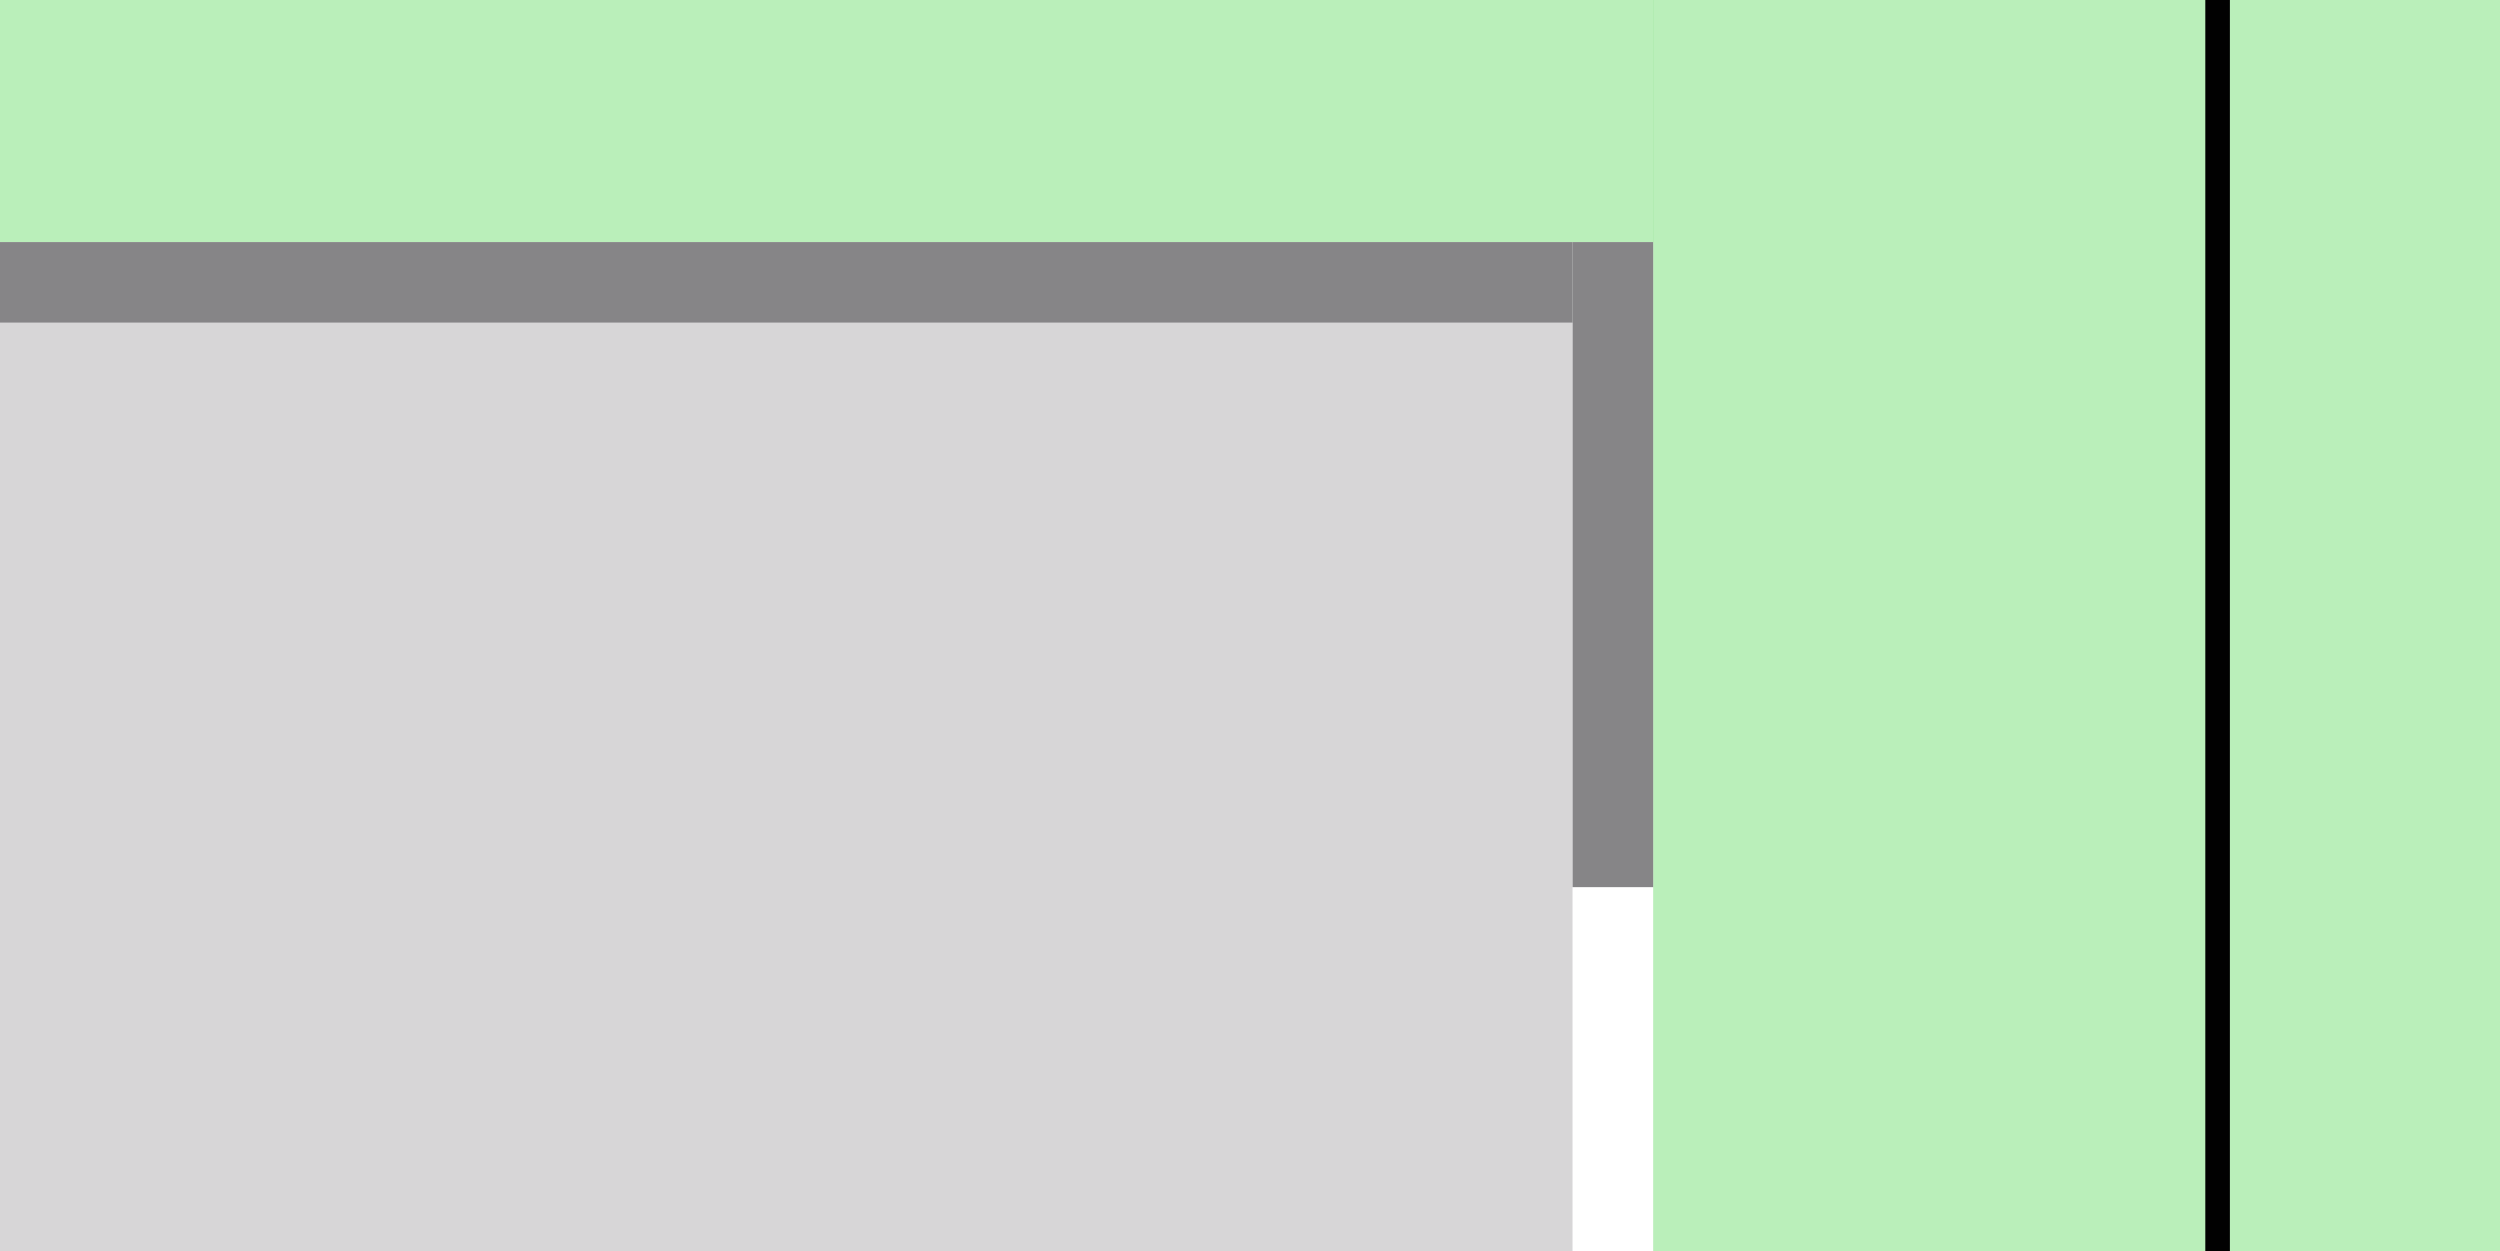
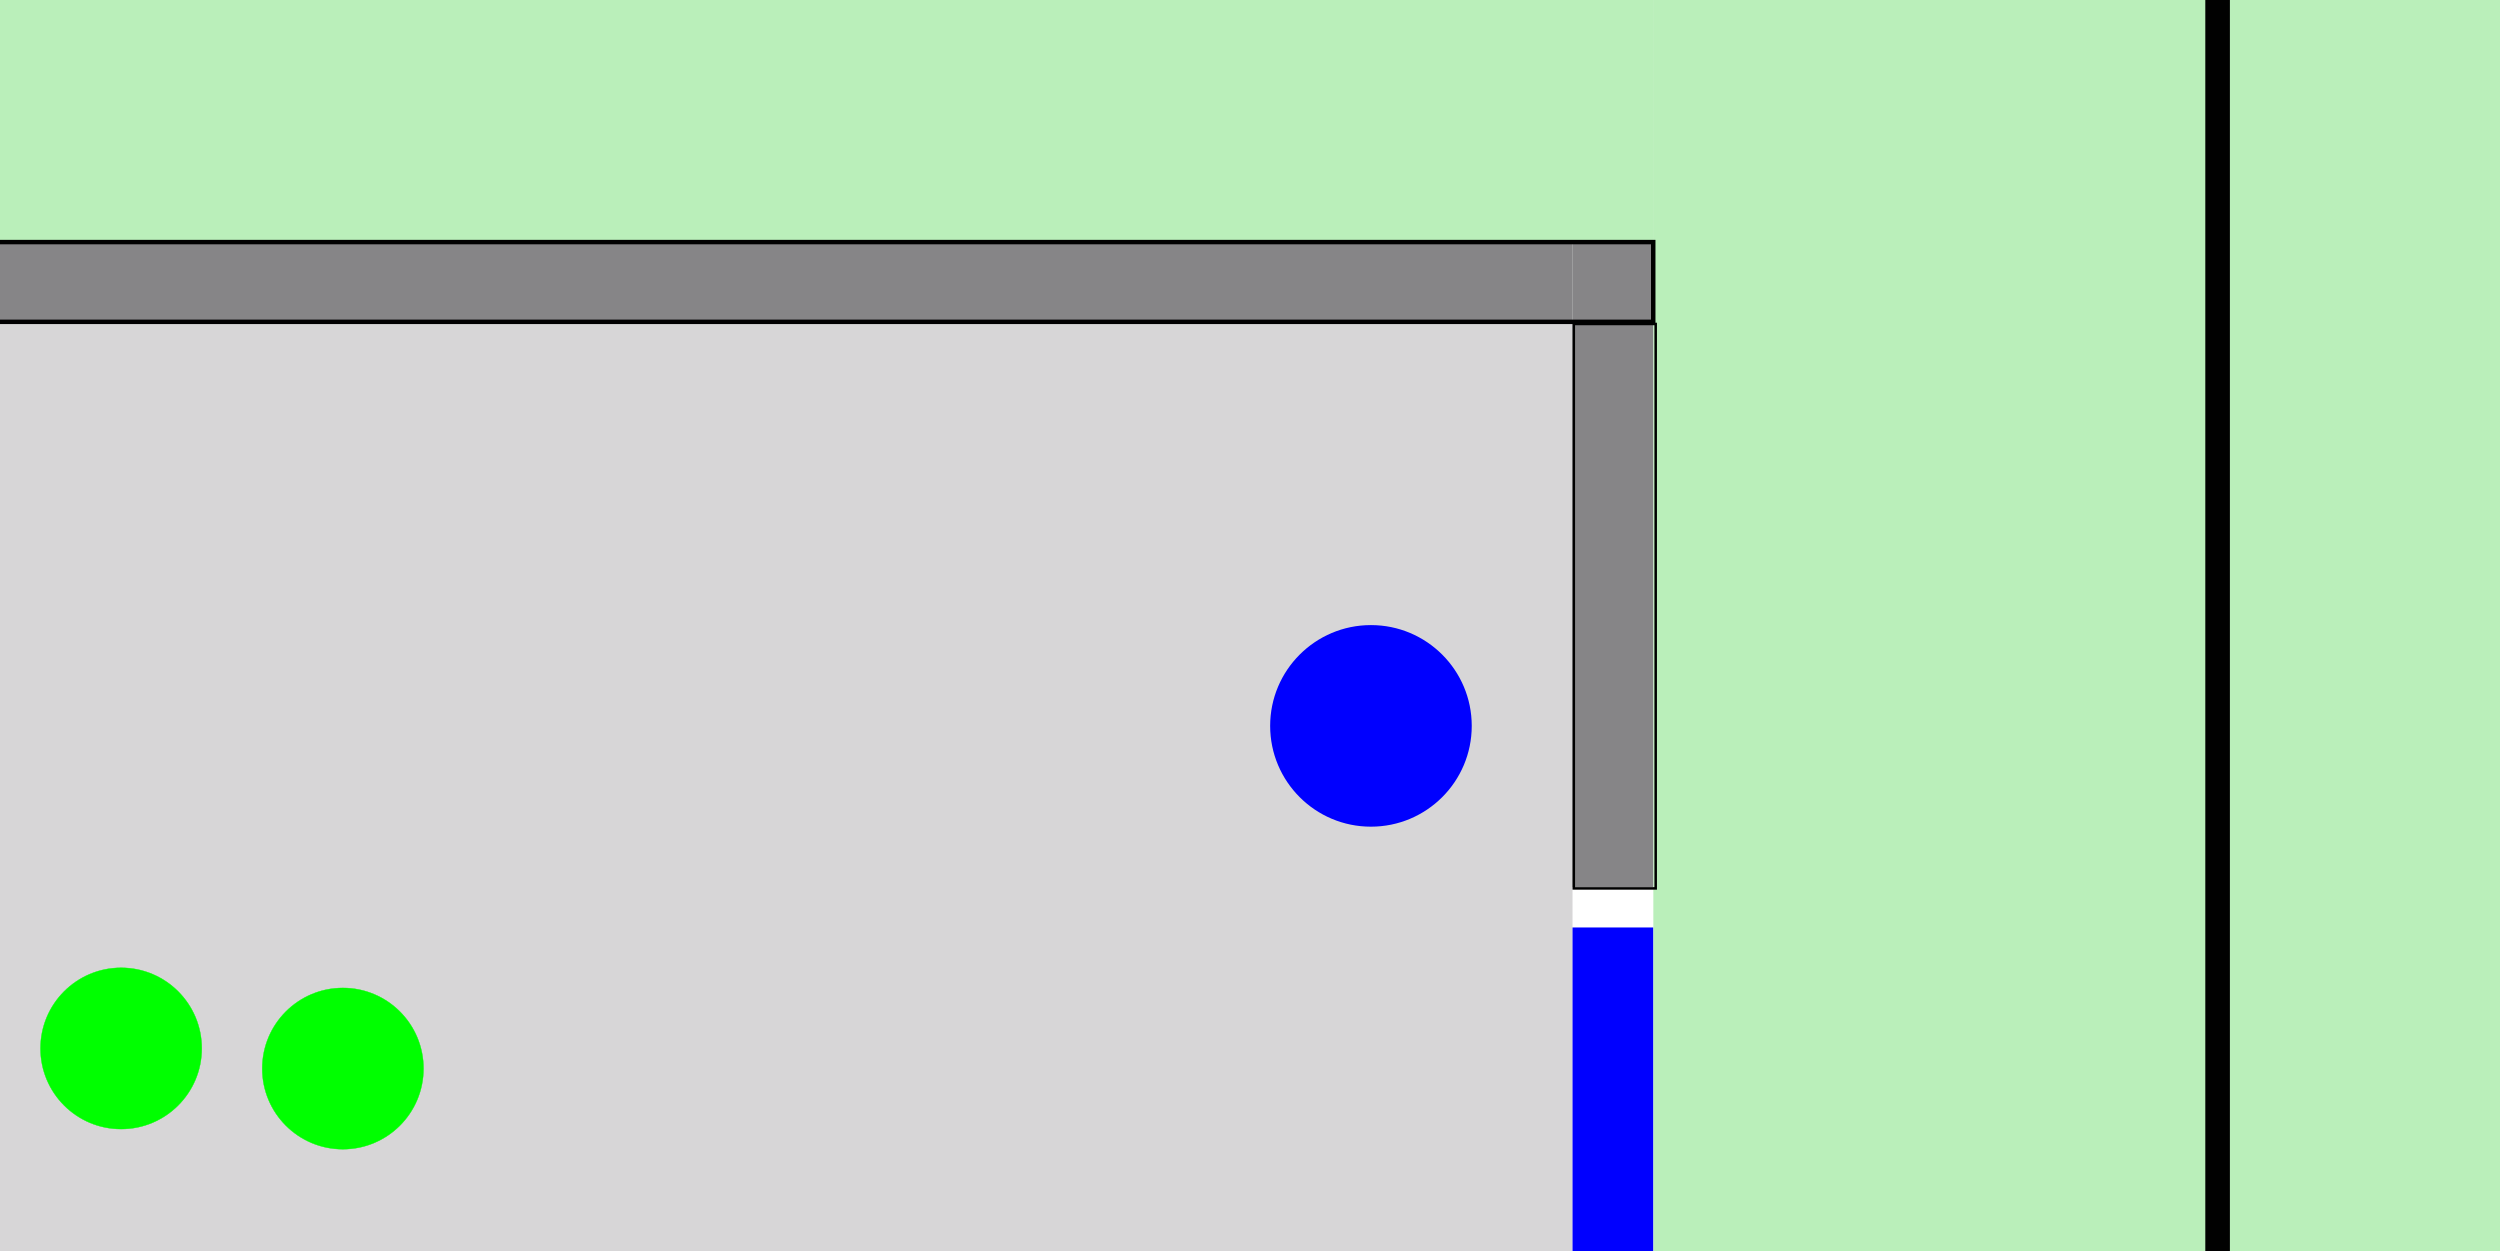
<svg xmlns="http://www.w3.org/2000/svg" width="1240.179" height="620.179" id="svg4578" version="1.1">
  <defs id="defs4580" />
  <g id="layer6" style="display:inline">
    <rect style="fill:#00c500;fill-opacity:0.271" id="ASDFMOVIE" width="2400.084" height="1677.232" x="-1579.91" y="-1557.143" />
-     <rect style="fill:#00c500;fill-opacity:0.271;display:inline" id="ASDFMOVIE-5" width="1517.053" height="2280" x="820.089" y="-1559.91" />
+     <rect style="fill:#00c500;fill-opacity:0.271;display:inline" id="ASDFMOVIE-5" width="1517.053" height="2280" x="820.174" y="-1559.916" />
    <rect style="fill:#00c500;fill-opacity:0.271;display:inline" id="dsafasdfasd" width="1517.053" height="2240" x="-1616.964" y="120.09" />
    <rect style="fill:#00c500;fill-opacity:0.271;display:inline" id="ASDFMOVIE-6" width="2818.13" height="1677.232" x="-99.91" y="720.09" />
    <rect style="fill:#676568;fill-opacity:0.792" id="rect5161" width="880" height="40" x="-99.91" y="120.09" />
    <rect style="fill:#676568;fill-opacity:0.792" id="rect5163" width="40" height="560" x="-99.91" y="160.09" />
-     <rect style="fill:#676568;fill-opacity:0.792" id="rect5165" width="880" height="40" x="-59.91" y="680.09" />
+     <rect style="fill:#676568;fill-opacity:0.792" id="rect5165" width="920" height="40" x="-59.91" y="680.09" />
    <rect style="fill:#676568;fill-opacity:0.792" id="rect5167" width="40" height="320" x="780.089" y="120.09" />
    <rect style="fill:#aeacae;fill-opacity:0.49" id="rect5169" width="840" height="520" x="-59.91" y="160.09" />
+     <rect style="fill:#0000ff;fill-opacity:1;stroke:none" id="rect7020" width="90" height="230" x="1530.09" y="680.09" />
+     <path style="fill:#007d24;fill-opacity:1;stroke:none;display:inline" d="m 1880.09,90.09 140,0 -10,70 90,60 -40,40 -60,10 30,60 -120,0 -70,-40 20,-50 -50,-30 20,-80 50,0 z" id="rect7017-6-0" />
  </g>
-   <g id="layer8" style="display:none">
+   <g id="layer8" style="display:inline">
    <path style="fill:#00ff00;fill-opacity:1;stroke:#00ff00;stroke-width:0.179;stroke-miterlimit:4;stroke-opacity:1;stroke-dasharray:none;stroke-dashoffset:0" id="Player2" d="m -59.91,1320.09 a 40,40 0 1 1 -80,0 40,40 0 1 1 80,0 z" transform="translate(160,-800)" />
    <path style="fill:#00ff00;fill-opacity:1;stroke:#00ff00;stroke-width:0.179;stroke-miterlimit:4;stroke-opacity:1;stroke-dasharray:none;stroke-dashoffset:0" id="path5437" d="m 100.09,1400.09 a 40,40 0 1 1 -80,0 40,40 0 1 1 80,0 z" transform="translate(110,-870)" />
  </g>
  <g id="layer9" style="display:inline">
    <path transform="translate(1180.09,1239.91)" style="fill:#ff0000;fill-opacity:1;stroke:#ff0000;stroke-width:0.179;stroke-miterlimit:4;stroke-opacity:1;stroke-dasharray:none;stroke-dashoffset:0;display:inline" id="Guard1_path:pathg1" d="m -59.91,1320.09 a 40,40 0 1 1 -80,0 40,40 0 1 1 80,0 z" />
    <path style="fill:none;stroke:#000000;stroke-width:12.2;stroke-miterlimit:4;stroke-opacity:0.996;stroke-dasharray:none" id="Guard1_path:path1" d="m -189.911,930.09 a 40,40 0 1 1 -80,0 40,40 0 1 1 80,0 z" />
  </g>
-   <g id="layer1" transform="translate(-59.9105,-52.27268)" style="display:none">
+   <g id="layer1" style="display:inline">
    <rect style="fill:#333333;fill-opacity:1;stroke:#333333;stroke-width:0.179;stroke-miterlimit:4;stroke-opacity:1;stroke-dasharray:none;stroke-dashoffset:0" id="rect4642-4" width="1160" height="40" x="1880" y="3132.362" />
    <rect style="fill:#333333;fill-opacity:1;stroke:#333333;stroke-width:0.179;stroke-miterlimit:4;stroke-opacity:1;stroke-dasharray:none;stroke-dashoffset:0" id="rect4642-4-7-3" width="2240" height="40" x="932.362" y="-3080" transform="matrix(0,1,-1,0,0,0)" />
    <rect style="fill:#333333;fill-opacity:1;stroke:#333333;stroke-width:0.179;stroke-miterlimit:4;stroke-opacity:1;stroke-dasharray:none;stroke-dashoffset:0" id="rect4720" width="560" height="40" x="1280" y="1852.362" />
-     <rect style="fill:#333333;fill-opacity:1;stroke:#333333;stroke-width:0.179;stroke-miterlimit:4;stroke-opacity:1;stroke-dasharray:none;stroke-dashoffset:0" id="rect4720-7" width="599.911" height="39.911" x="880.089" y="1532.452" />
-     <rect style="fill:#333333;fill-opacity:1;stroke:#333333;stroke-width:0.179;stroke-miterlimit:4;stroke-opacity:1;stroke-dasharray:none;stroke-dashoffset:0" id="rect4720-7-7" width="799.911" height="40" x="-159.911" y="1532.362" />
    <rect style="fill:#333333;fill-opacity:1;stroke:#333333;stroke-width:0.179;stroke-miterlimit:4;stroke-opacity:1;stroke-dasharray:none;stroke-dashoffset:0" id="rect4720-7-7-4" width="800" height="40.089" x="-160" y="1852.273" />
-     <rect style="fill:#333333;fill-opacity:1;stroke:#333333;stroke-width:0.179;stroke-miterlimit:4;stroke-opacity:1;stroke-dasharray:none;stroke-dashoffset:0" id="rect4776" width="40" height="560" x="900.089" y="920.09" transform="translate(59.9105,52.27268)" />
    <rect style="fill:#333333;fill-opacity:1;stroke:#333333;stroke-width:0.179;stroke-miterlimit:4;stroke-opacity:1;stroke-dasharray:none;stroke-dashoffset:0" id="rect4776-4" width="39.911" height="560.089" x="960.089" y="1892.273" />
    <rect style="fill:#333333;fill-opacity:1;stroke:#333333;stroke-width:0.179;stroke-miterlimit:4;stroke-opacity:1;stroke-dasharray:none;stroke-dashoffset:0" id="rect4720-3" width="1119.91" height="40" x="-159.911" y="2412.362" />
-     <rect style="fill:#333333;fill-opacity:1;stroke:#333333;stroke-width:0.179;stroke-miterlimit:4;stroke-opacity:1;stroke-dasharray:none;stroke-dashoffset:0" id="rect4814" width="40" height="280" x="599.911" y="1252.273" />
    <rect style="fill:#333333;fill-opacity:1;stroke:#333333;stroke-width:0.179;stroke-miterlimit:4;stroke-opacity:1;stroke-dasharray:none;stroke-dashoffset:0" id="rect4816" width="40" height="280" x="599.911" y="1892.452" />
-     <rect style="fill:#333333;fill-opacity:1;stroke:#333333;stroke-width:0.179;stroke-miterlimit:4;stroke-opacity:1;stroke-dasharray:none;stroke-dashoffset:0" id="rect4818" width="40" height="280" x="140.089" y="920.09" transform="translate(59.9105,52.27268)" />
-     <rect style="fill:#333333;fill-opacity:1;stroke:#333333;stroke-width:0.179;stroke-miterlimit:4;stroke-opacity:1;stroke-dasharray:none;stroke-dashoffset:0" id="rect4820" width="40" height="280" x="-59.91" y="920.09" transform="translate(59.9105,52.27268)" />
    <rect style="fill:#333333;fill-opacity:1;stroke:#333333;stroke-width:0.179;stroke-miterlimit:4;stroke-opacity:1;stroke-dasharray:none;stroke-dashoffset:0" id="rect4816-0" width="40" height="280" x="0.09" y="1892.452" />
    <rect style="fill:#333333;fill-opacity:1;stroke:#333333;stroke-width:0.179;stroke-miterlimit:4;stroke-opacity:1;stroke-dasharray:none;stroke-dashoffset:0" id="rect4816-9" width="40" height="280" x="200.089" y="1892.452" />
    <rect style="fill:#333333;fill-opacity:1;stroke:#333333;stroke-width:0.179;stroke-miterlimit:4;stroke-opacity:1;stroke-dasharray:none;stroke-dashoffset:0" id="rect4816-3" width="40" height="280" x="399.91" y="1892.273" />
    <rect style="fill:#333333;fill-opacity:1;stroke:#333333;stroke-width:0.179;stroke-miterlimit:4;stroke-opacity:1;stroke-dasharray:none;stroke-dashoffset:0" id="rect4858" width="40" height="600" x="1839.91" y="1852.362" />
    <rect style="fill:#333333;fill-opacity:1;stroke:#333333;stroke-width:0.179;stroke-miterlimit:4;stroke-opacity:1;stroke-dasharray:none;stroke-dashoffset:0" id="rect4860" width="560" height="40.089" x="1280" y="2772.273" />
    <rect style="fill:#333333;fill-opacity:1;stroke:#333333;stroke-width:0.179;stroke-miterlimit:4;stroke-opacity:1;stroke-dasharray:none;stroke-dashoffset:0" id="rect4862" width="520" height="40" x="1660.09" y="1480.09" transform="translate(59.9105,52.27268)" />
    <rect style="fill:#333333;fill-opacity:1;stroke:#333333;stroke-width:0.179;stroke-miterlimit:4;stroke-opacity:1;stroke-dasharray:none;stroke-dashoffset:0" id="rect4864" width="40" height="560" x="2200.09" y="972.452" />
    <rect style="fill:#333333;fill-opacity:1;stroke:#333333;stroke-width:0.179;stroke-miterlimit:4;stroke-opacity:1;stroke-dasharray:none;stroke-dashoffset:0" id="rect4866" width="39.91" height="399.911" x="2200.09" y="1572.452" />
    <rect style="fill:#333333;fill-opacity:1;stroke:#333333;stroke-width:0.179;stroke-miterlimit:4;stroke-opacity:1;stroke-dasharray:none;stroke-dashoffset:0" id="rect4872" width="360" height="40" x="2180.09" y="1760.09" transform="translate(59.9105,52.27268)" />
    <rect style="fill:#333333;fill-opacity:1;stroke:#333333;stroke-width:0.179;stroke-miterlimit:4;stroke-opacity:1;stroke-dasharray:none;stroke-dashoffset:0" id="rect4874" width="200" height="40" x="2780.09" y="1760.09" transform="translate(59.9105,52.27268)" />
    <rect style="fill:#333333;fill-opacity:1;stroke:#333333;stroke-width:0.179;stroke-miterlimit:4;stroke-opacity:1;stroke-dasharray:none;stroke-dashoffset:0" id="rect5360" width="40" height="520" x="560" y="3172.362" />
    <rect style="fill:#333333;fill-opacity:1;stroke:#333333;stroke-width:0.179;stroke-miterlimit:4;stroke-opacity:1;stroke-dasharray:none;stroke-dashoffset:0" id="rect5362" width="200.089" height="39.911" x="-160.089" y="3132.452" />
    <rect style="fill:#333333;fill-opacity:1;stroke:#333333;stroke-width:0.179;stroke-miterlimit:4;stroke-opacity:1;stroke-dasharray:none;stroke-dashoffset:0" id="rect5364" width="40" height="160" x="2140.09" y="2160.09" transform="translate(59.9105,52.27268)" />
    <rect style="fill:#333333;fill-opacity:1;stroke:#333333;stroke-width:0.179;stroke-miterlimit:4;stroke-opacity:1;stroke-dasharray:none;stroke-dashoffset:0" id="rect5370" width="40.089" height="320.089" x="559.911" y="2812.273" />
    <rect style="fill:#333333;fill-opacity:1;stroke:#333333;stroke-width:0.179;stroke-miterlimit:4;stroke-opacity:1;stroke-dasharray:none;stroke-dashoffset:0" id="rect5372" width="40" height="120" x="500.09" y="2400.09" transform="translate(59.9105,52.27268)" />
    <rect style="fill:#333333;fill-opacity:1;stroke:#333333;stroke-width:0.179;stroke-miterlimit:4;stroke-opacity:1;stroke-dasharray:none;stroke-dashoffset:0" id="rect5374" width="920" height="40" x="900.089" y="3080.09" transform="translate(59.9105,52.27268)" />
    <rect style="fill:#333333;fill-opacity:1;stroke:#333333;stroke-width:0.179;stroke-miterlimit:4;stroke-opacity:1;stroke-dasharray:none;stroke-dashoffset:0" id="rect5376" width="40.089" height="519.911" x="1839.91" y="3172.452" />
    <rect style="fill:#333333;fill-opacity:1;stroke:#333333;stroke-width:0.179;stroke-miterlimit:4;stroke-opacity:1;stroke-dasharray:none;stroke-dashoffset:0" id="rect5378" width="40" height="519.911" x="960" y="3172.452" />
    <rect style="fill:#333333;fill-opacity:1;stroke:#333333;stroke-width:0.179;stroke-miterlimit:4;stroke-opacity:1;stroke-dasharray:none;stroke-dashoffset:0" id="rect5380" width="40" height="540" x="1220.09" y="2180.09" transform="translate(59.9105,52.27268)" />
    <rect style="fill:#333333;fill-opacity:1;stroke:#333333;stroke-width:0.179;stroke-miterlimit:4;stroke-opacity:1;stroke-dasharray:none;stroke-dashoffset:0" id="rect5382" width="120" height="40" x="820.089" y="1800.09" transform="translate(59.9105,52.27268)" />
    <rect style="fill:#333333;fill-opacity:1;stroke:#333333;stroke-width:0.179;stroke-miterlimit:4;stroke-opacity:1;stroke-dasharray:none;stroke-dashoffset:0" id="rect5384" width="40" height="120" x="1220.09" y="1840.09" transform="translate(59.9105,52.27268)" />
    <rect style="fill:#333333;fill-opacity:1;stroke:#333333;stroke-width:0.179;stroke-miterlimit:4;stroke-opacity:1;stroke-dasharray:none;stroke-dashoffset:0" id="rect5386" width="80" height="80" x="860.089" y="2680.09" transform="translate(59.9105,52.27268)" />
    <rect style="fill:#333333;fill-opacity:1;stroke:#333333;stroke-width:0.179;stroke-miterlimit:4;stroke-opacity:1;stroke-dasharray:none;stroke-dashoffset:0" id="rect5390" width="40" height="120" x="1839.91" y="2692.362" />
    <rect style="fill:#333333;fill-opacity:1;stroke:#333333;stroke-width:0.179;stroke-miterlimit:4;stroke-opacity:1;stroke-dasharray:none;stroke-dashoffset:0;display:inline" id="rect5366" width="40" height="440" x="2200.09" y="2372.452" />
    <rect style="fill:#333333;fill-opacity:1;stroke:#333333;stroke-width:0.179;stroke-miterlimit:4;stroke-opacity:1;stroke-dasharray:none;stroke-dashoffset:0;display:inline" id="rect5368" width="40" height="120" x="2200.09" y="3012.452" />
    <rect style="fill:#333333;fill-opacity:1;stroke:#333333;stroke-width:0.179;stroke-miterlimit:4;stroke-opacity:1;stroke-dasharray:none;stroke-dashoffset:0" id="rect5439" width="840" height="40" x="999.911" y="3652.273" />
    <rect style="fill:#333333;fill-opacity:1;stroke:#333333;stroke-width:0.179;stroke-miterlimit:4;stroke-opacity:1;stroke-dasharray:none;stroke-dashoffset:0;display:inline" id="rect5386-1" width="140.089" height="40" x="2480.09" y="3612.452" />
    <rect style="fill:#333333;fill-opacity:1;stroke:#ff0000;stroke-width:0.179;stroke-miterlimit:4;stroke-opacity:1;stroke-dasharray:none;stroke-dashoffset:0" id="rect5494" width="340" height="40" x="200.089" y="3080.09" transform="translate(59.9105,52.27268)" />
    <rect style="fill:#333333;fill-opacity:1;stroke:#333333;stroke-width:0.179;stroke-miterlimit:4;stroke-opacity:1;stroke-dasharray:none;stroke-dashoffset:0;display:inline" id="rect5443" width="3440" height="43" x="-159.911" y="4049.273" />
    <rect style="fill:#333333;fill-opacity:1;stroke:#333333;stroke-width:0.179;stroke-miterlimit:4;stroke-opacity:1;stroke-dasharray:none;stroke-dashoffset:0;display:inline" id="rect5445" width="40" height="260" x="2480.09" y="3169.273" />
    <rect style="fill:#333333;fill-opacity:1;stroke:#333333;stroke-width:0.179;stroke-miterlimit:4;stroke-opacity:1;stroke-dasharray:none;stroke-dashoffset:0;display:inline" id="rect5447" width="40" height="200" x="2480.09" y="3849.273" />
    <rect style="fill:#333333;fill-opacity:1;stroke:#333333;stroke-width:0.179;stroke-miterlimit:4;stroke-opacity:1;stroke-dasharray:none;stroke-dashoffset:0;display:inline" id="rect5449" width="40" height="120" x="560.09" y="3929.273" />
    <rect style="fill:#333333;fill-opacity:1;stroke:#333333;stroke-width:0.179;stroke-miterlimit:4;stroke-opacity:1;stroke-dasharray:none;stroke-dashoffset:0;display:inline" id="rect5469" width="100" height="40" x="2520.09" y="3389.273" />
    <rect style="fill:#333333;fill-opacity:1;stroke:#333333;stroke-width:0.179;stroke-miterlimit:4;stroke-opacity:1;stroke-dasharray:none;stroke-dashoffset:0;display:inline" id="rect5471" width="100" height="40" x="2520.09" y="3849.273" />
    <rect style="fill:#333333;fill-opacity:1;stroke:#333333;stroke-width:0.179;stroke-miterlimit:4;stroke-opacity:1;stroke-dasharray:none;stroke-dashoffset:0;display:inline" id="rect5473" width="200" height="40" x="3080.09" y="3129.273" />
-     <rect style="fill:none;stroke:#000000;stroke-width:2.214;stroke-opacity:1" id="rect5171" width="920.032" height="39.564" x="-40.032" y="172.33" />
-     <rect style="fill:none;stroke:#000000;stroke-width:2.214;stroke-opacity:1;display:inline" id="rect5171-2" width="920.032" height="39.564" x="-40.032" y="732.799" />
-     <rect style="fill:none;stroke:#000000;stroke-width:1.251;stroke-opacity:1;display:inline" id="rect5191" width="40.625" height="280" x="838.75" y="212.988" />
-     <rect style="fill:none;stroke:#000000;stroke-width:1.693;stroke-opacity:1;display:inline" id="rect5191-8" width="40.182" height="518.932" x="-41.029" y="212.584" />
+     <rect style="fill:none;stroke:#000000;stroke-width:2.214;stroke-opacity:1" id="rect5171" width="920.032" height="39.564" x="-99.91" y="120.09" />
+     <rect style="fill:none;stroke:#000000;stroke-width:2.265;stroke-opacity:1;display:inline" id="rect5171-2" width="958.983" height="39.73" x="-98.893" y="680.09" />
+     <rect style="fill:none;stroke:#000000;stroke-width:1.251;stroke-opacity:1;display:inline" id="rect5191" width="40.625" height="280" x="780.715" y="160.715" />
+     <rect style="fill:none;stroke:#000000;stroke-width:1.693;stroke-opacity:1;display:inline" id="rect5191-8" width="40.182" height="518.932" x="-100.093" y="160.09" />
+     <path style="fill:#0000ff;fill-opacity:1;stroke:none" d="m 1530.09,600.09 140,0 80,130 -70,110 -120,0 -100,-120 z" id="rect7017" />
+     <rect style="fill:#0000ff;fill-opacity:1;stroke:none;display:inline" id="rect7020-8" width="90" height="230" x="1920" y="532.362" />
+     <path style="fill:#0000ff;fill-opacity:1;stroke:none;display:inline" d="m 1880,412.362 140,0 80,130 -70,110 -120,0 -100,-120 z" id="rect7017-6" />
+     <rect style="fill:#0000ff;fill-opacity:1;stroke:none;display:inline" id="rect7020-5" width="90" height="230" x="1480" y="52.362" />
+     <path style="fill:#0000ff;fill-opacity:1;stroke:none;display:inline" d="m 1440.09,-119.91 140,0 80,130 -70,110 -120,0 -100,-120 z" id="rect7017-4" />
+     <rect style="fill:#000000;fill-opacity:1;stroke:none" id="rect7509" width="185" height="30" x="1790.089" y="-349.91" />
+     <rect style="fill:#000000;fill-opacity:1;stroke:none" id="rect7511" width="350" height="30" x="1790.09" y="-119.91" />
+     <rect style="fill:#000000;fill-opacity:1;stroke:none;display:inline" id="rect7509-6" width="80" height="30" x="2090.09" y="-349.91" />
+     <rect style="fill:#000000;fill-opacity:1;stroke:none;display:inline" id="rect7522" width="30" height="140" x="2140.09" y="-489.911" />
+     <rect style="fill:#000000;fill-opacity:1;stroke:none;display:inline" id="rect7524" width="30" height="280" x="2140.09" y="-119.91" />
+     <rect style="fill:#000000;fill-opacity:1;stroke:none;display:inline" id="rect7526" width="30" height="650" x="2290.09" y="-489.911" />
+     <rect style="fill:#000000;fill-opacity:1;stroke:none;display:inline" id="rect7528" width="180" height="30" x="2140.09" y="-519.91" />
+     <rect style="fill:#000000;fill-opacity:1;stroke:none;display:inline" id="rect7522-9" width="30" height="170" x="2090.09" y="-519.91" />
+     <rect style="fill:#000000;fill-opacity:1;stroke:none;display:inline" id="rect7522-2" width="30" height="170" x="1945.089" y="-519.91" />
  </g>
-   <g id="layer5" style="display:none" />
+   <g id="layer5" style="display:inline" />
  <g id="layer7" style="display:inline">
    <path style="fill:none;stroke:#ff0000;stroke-width:10;stroke-linecap:butt;stroke-linejoin:miter;stroke-miterlimit:4;stroke-opacity:1;stroke-dasharray:none;display:inline" d="m 1085.09,2281.09 0,-640 900,0 0,1280 -1280,0 0,-360 380,0" id="pathg1" />
-     <path style="fill:none;stroke:#000000;stroke-width:12.2;stroke-linecap:butt;stroke-linejoin:miter;stroke-miterlimit:4;stroke-opacity:0.996;stroke-dasharray:none" d="m -179.911,920.09 1280,0 0,-960 -1360,0 40,960" id="path1" />
+     <path style="fill:none;stroke:#000000;stroke-width:12.2;stroke-linecap:butt;stroke-linejoin:miter;stroke-miterlimit:4;stroke-opacity:0.996;stroke-dasharray:none" d="m -179.911,920.09 1280,0 0,-960 -1360,0 0,960" id="path1" />
  </g>
-   <g id="layer4" style="display:none">
+   <g id="layer4" style="display:inline">
    <path style="fill:#00ff00" id="sw1" d="m 2200.09,3460.09 a 60,60 0 1 1 -120,0 60,60 0 1 1 120,0 z" transform="translate(-1520,-540.0001)" />
+     <path style="fill:#0000ff;fill-opacity:1;stroke:none" id="switch1" d="m 730.089,360.09 a 50,50 0 1 1 -100,0 50,50 0 1 1 100,0 z" />
+     <path style="fill:#000000;fill-opacity:1;stroke:none" id="path7530" d="m 2290.09,-419.91 a 30,30 0 1 1 -60,0 30,30 0 1 1 60,0 z" transform="translate(-30.0001,-9.999992)" />
  </g>
-   <g id="layer2" style="display:none">
+   <g id="layer2" style="display:inline">
    <rect style="fill:#0000ff;fill-rule:evenodd;stroke:#000000;stroke-width:0.956px;stroke-linecap:butt;stroke-linejoin:miter;stroke-opacity:1" id="door1_openby:sw1" width="40.044" height="219.044" x="499.567" y="2530.567" />
    <rect style="fill:#0000ff;fill-rule:evenodd;stroke:#000000;stroke-width:0.952px;stroke-linecap:butt;stroke-linejoin:miter;stroke-opacity:1" id="door2" width="199.048" height="40.048" x="-9.435" y="3080.065" />
    <rect style="fill:#0000ff;fill-rule:evenodd;stroke:#000000;stroke-width:0.957px;stroke-linecap:butt;stroke-linejoin:miter;stroke-opacity:1" id="door3" width="40.043" height="219.543" x="500.568" y="3650.068" />
    <rect style="fill:#0000ff;display:inline" id="door5" width="60" height="160" x="2420.09" y="3620.09" />
    <rect style="fill:#0000ff;display:inline" id="door4" width="60" height="150" x="2420.09" y="3390.09" />
+     <rect style="fill:#0000ff;fill-opacity:1;stroke:none;display:inline" id="door1_openby:switch1_left:true" width="40" height="210" x="780.089" y="460.09" />
  </g>
-   <g id="layer11" style="display:none">
+   <g id="layer11" style="display:inline">
    <path style="fill:#217844;fill-opacity:1;fill-rule:nonzero;stroke:#000080;stroke-width:6.506;stroke-linecap:butt;stroke-linejoin:miter;stroke-miterlimit:4.3;stroke-opacity:1;stroke-dasharray:19.518, 19.518;stroke-dashoffset:0" id="path3878" d="m 4020.09,3320.09 a 480,480 0 1 1 -960,0 480,480 0 1 1 960,0 z" transform="matrix(0.9865371,0,0,0.9865371,-195.5931,287.9511)" />
  </g>
-   <g id="layer3" style="display:none">
+   <g id="layer3" style="display:inline">
    <rect style="fill:#aa4400;fill-rule:evenodd;stroke:#000000;stroke-width:1px;stroke-linecap:butt;stroke-linejoin:miter;stroke-opacity:1" id="rect3524" width="240" height="220" x="1220.09" y="1960.09" />
+     <rect style="fill:#d45500;fill-opacity:1;stroke:none" id="rect7079" width="200" height="200" x="1970.09" y="-319.91" />
  </g>
</svg>
